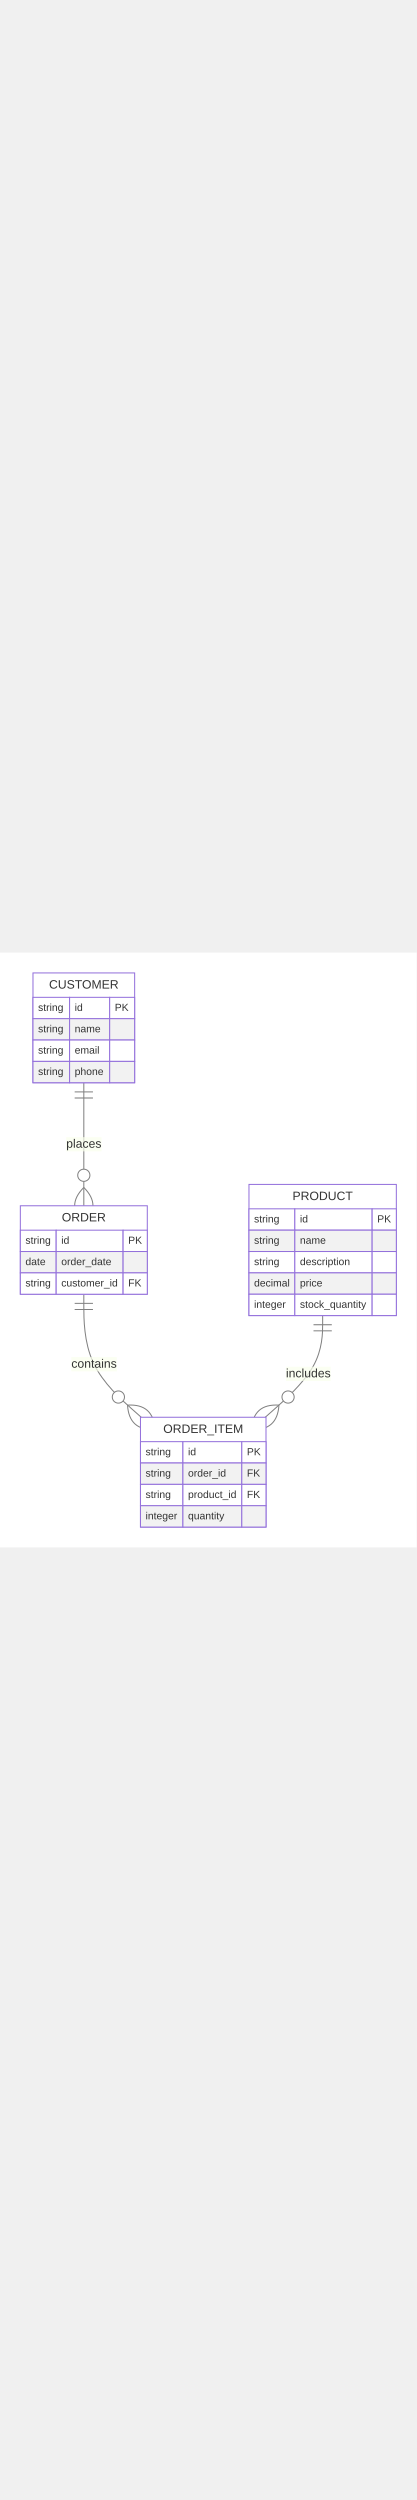
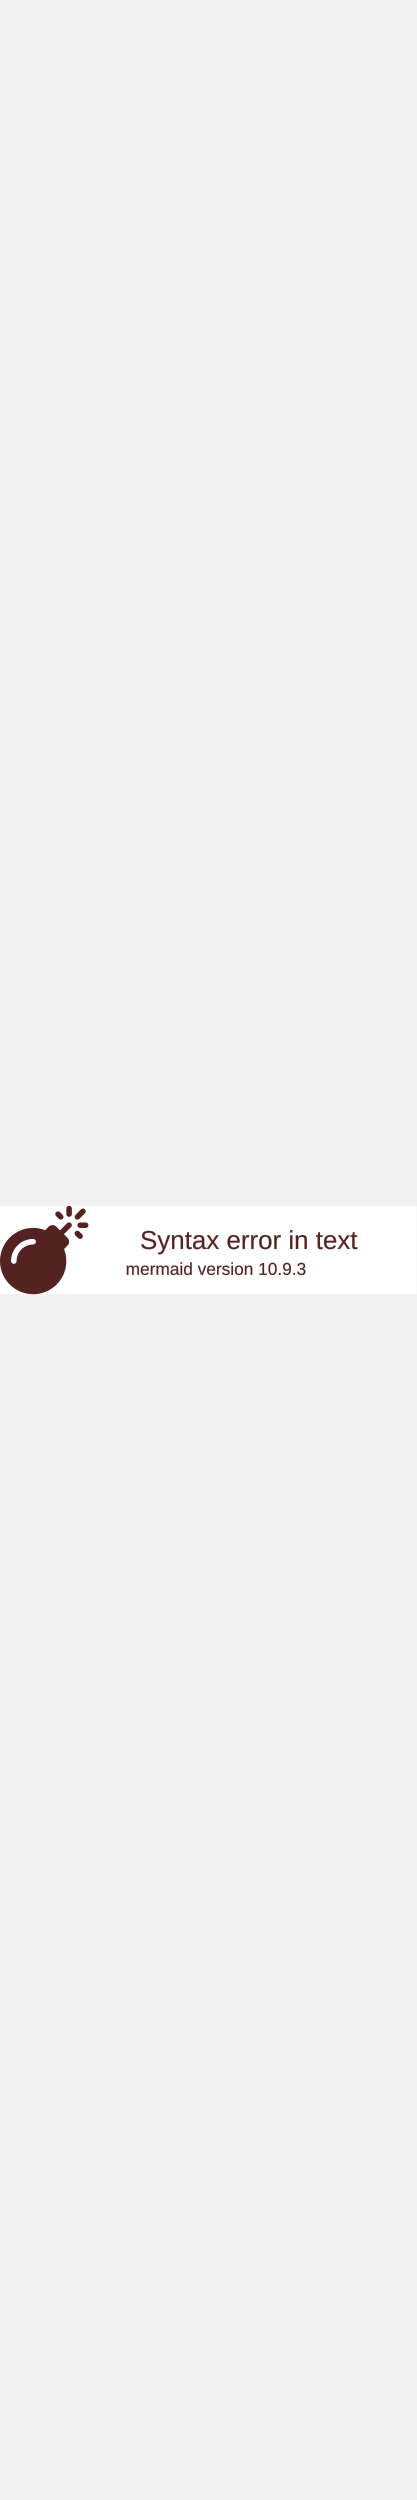
- <svg xmlns="http://www.w3.org/2000/svg" aria-roledescription="er" role="graphics-document document" viewBox="0 0 409.799 585" style="max-width: 409.799px;" width="150" id="mermaid-1749540914111" height="900">
+ <svg xmlns="http://www.w3.org/2000/svg" id="mermaid-1749545260522" width="150" viewBox="0 0 2412 512" style="max-width: 512px;" role="graphics-document document" aria-roledescription="error" height="900">
  <rect width="100%" height="100%" fill="white" stroke="none" />
-   <style>#mermaid-1749540914111{font-family:"trebuchet ms",verdana,arial,sans-serif;font-size:16px;fill:#333;}#mermaid-1749540914111 .error-icon{fill:#552222;}#mermaid-1749540914111 .error-text{fill:#552222;stroke:#552222;}#mermaid-1749540914111 .edge-thickness-normal{stroke-width:2px;}#mermaid-1749540914111 .edge-thickness-thick{stroke-width:3.5px;}#mermaid-1749540914111 .edge-pattern-solid{stroke-dasharray:0;}#mermaid-1749540914111 .edge-pattern-dashed{stroke-dasharray:3;}#mermaid-1749540914111 .edge-pattern-dotted{stroke-dasharray:2;}#mermaid-1749540914111 .marker{fill:#333333;stroke:#333333;}#mermaid-1749540914111 .marker.cross{stroke:#333333;}#mermaid-1749540914111 svg{font-family:"trebuchet ms",verdana,arial,sans-serif;font-size:16px;}#mermaid-1749540914111 .entityBox{fill:#ffffff;stroke:#9370DB;}#mermaid-1749540914111 .attributeBoxOdd{fill:#ffffff;stroke:#9370DB;}#mermaid-1749540914111 .attributeBoxEven{fill:#f2f2f2;stroke:#9370DB;}#mermaid-1749540914111 .relationshipLabelBox{fill:hsl(80, 100%, 96.275%);opacity:0.7;background-color:hsl(80, 100%, 96.275%);}#mermaid-1749540914111 .relationshipLabelBox rect{opacity:0.5;}#mermaid-1749540914111 .relationshipLine{stroke:#333333;}#mermaid-1749540914111 .entityTitleText{text-anchor:middle;font-size:18px;fill:#333;}#mermaid-1749540914111 #MD_PARENT_START{fill:#f5f5f5!important;stroke:#333333!important;stroke-width:1;}#mermaid-1749540914111 #MD_PARENT_END{fill:#f5f5f5!important;stroke:#333333!important;stroke-width:1;}#mermaid-1749540914111 :root{--mermaid-font-family:"trebuchet ms",verdana,arial,sans-serif;}</style>
+   <style>#mermaid-1749545260522{font-family:"trebuchet ms",verdana,arial,sans-serif;font-size:16px;fill:#333;}#mermaid-1749545260522 .error-icon{fill:#552222;}#mermaid-1749545260522 .error-text{fill:#552222;stroke:#552222;}#mermaid-1749545260522 .edge-thickness-normal{stroke-width:2px;}#mermaid-1749545260522 .edge-thickness-thick{stroke-width:3.5px;}#mermaid-1749545260522 .edge-pattern-solid{stroke-dasharray:0;}#mermaid-1749545260522 .edge-pattern-dashed{stroke-dasharray:3;}#mermaid-1749545260522 .edge-pattern-dotted{stroke-dasharray:2;}#mermaid-1749545260522 .marker{fill:#333333;stroke:#333333;}#mermaid-1749545260522 .marker.cross{stroke:#333333;}#mermaid-1749545260522 svg{font-family:"trebuchet ms",verdana,arial,sans-serif;font-size:16px;}#mermaid-1749545260522 :root{--mermaid-font-family:"trebuchet ms",verdana,arial,sans-serif;}</style>
  <g />
-   <defs>
-     <marker orient="auto" markerHeight="240" markerWidth="190" refY="7" refX="0" id="MD_PARENT_START">
-       <path d="M 18,7 L9,13 L1,7 L9,1 Z" />
-     </marker>
-   </defs>
-   <defs>
-     <marker orient="auto" markerHeight="28" markerWidth="20" refY="7" refX="19" id="MD_PARENT_END">
-       <path d="M 18,7 L9,13 L1,7 L9,1 Z" />
-     </marker>
-   </defs>
-   <defs>
-     <marker orient="auto" markerHeight="18" markerWidth="18" refY="9" refX="0" id="ONLY_ONE_START">
-       <path d="M9,0 L9,18 M15,0 L15,18" fill="none" stroke="gray" />
-     </marker>
-   </defs>
-   <defs>
-     <marker orient="auto" markerHeight="18" markerWidth="18" refY="9" refX="18" id="ONLY_ONE_END">
-       <path d="M3,0 L3,18 M9,0 L9,18" fill="none" stroke="gray" />
-     </marker>
-   </defs>
-   <defs>
-     <marker orient="auto" markerHeight="18" markerWidth="30" refY="9" refX="0" id="ZERO_OR_ONE_START">
-       <circle r="6" cy="9" cx="21" fill="white" stroke="gray" />
-       <path d="M9,0 L9,18" fill="none" stroke="gray" />
-     </marker>
-   </defs>
-   <defs>
-     <marker orient="auto" markerHeight="18" markerWidth="30" refY="9" refX="30" id="ZERO_OR_ONE_END">
-       <circle r="6" cy="9" cx="9" fill="white" stroke="gray" />
-       <path d="M21,0 L21,18" fill="none" stroke="gray" />
-     </marker>
-   </defs>
-   <defs>
-     <marker orient="auto" markerHeight="36" markerWidth="45" refY="18" refX="18" id="ONE_OR_MORE_START">
-       <path d="M0,18 Q 18,0 36,18 Q 18,36 0,18 M42,9 L42,27" fill="none" stroke="gray" />
-     </marker>
-   </defs>
-   <defs>
-     <marker orient="auto" markerHeight="36" markerWidth="45" refY="18" refX="27" id="ONE_OR_MORE_END">
-       <path d="M3,9 L3,27 M9,18 Q27,0 45,18 Q27,36 9,18" fill="none" stroke="gray" />
-     </marker>
-   </defs>
-   <defs>
-     <marker orient="auto" markerHeight="36" markerWidth="57" refY="18" refX="18" id="ZERO_OR_MORE_START">
-       <circle r="6" cy="18" cx="48" fill="white" stroke="gray" />
-       <path d="M0,18 Q18,0 36,18 Q18,36 0,18" fill="none" stroke="gray" />
-     </marker>
-   </defs>
-   <defs>
-     <marker orient="auto" markerHeight="36" markerWidth="57" refY="18" refX="39" id="ZERO_OR_MORE_END">
-       <circle r="6" cy="18" cx="9" fill="white" stroke="gray" />
-       <path d="M21,18 Q39,0 57,18 Q39,36 21,18" fill="none" stroke="gray" />
-     </marker>
-   </defs>
-   <path style="stroke: gray; fill: none;" marker-start="url(#ONLY_ONE_START)" marker-end="url(#ZERO_OR_MORE_END)" d="M82.432,128L82.432,136.333C82.432,144.667,82.432,161.333,82.432,181.5C82.432,201.667,82.432,225.333,82.432,237.167L82.432,249" class="er relationshipLine" />
-   <path style="stroke: gray; fill: none;" marker-start="url(#ONLY_ONE_START)" marker-end="url(#ZERO_OR_MORE_END)" d="M82.432,336L82.432,347.833C82.432,359.667,82.432,383.333,91.843,403.5C101.254,423.667,120.076,440.333,129.487,448.667L138.898,457" class="er relationshipLine" />
-   <path style="stroke: gray; fill: none;" marker-start="url(#ONLY_ONE_START)" marker-end="url(#ZERO_OR_MORE_END)" d="M317.332,357L317.332,365.333C317.332,373.667,317.332,390.333,307.921,407C298.509,423.667,279.687,440.333,270.276,448.667L260.865,457" class="er relationshipLine" />
-   <g transform="translate(32.43202,20 )" id="entity-CUSTOMER-7c659eae-ee79-5f5d-acd7-c418f8ad1d67">
-     <rect height="108" width="100" y="0" x="0" class="er entityBox" />
-     <text style="dominant-baseline: middle; text-anchor: middle; font-size: 12px;" transform="translate(50,12)" y="0" x="0" id="text-entity-CUSTOMER-7c659eae-ee79-5f5d-acd7-c418f8ad1d67" class="er entityLabel">CUSTOMER</text>
-     <rect height="21" width="36.011" y="24" x="0" class="er attributeBoxOdd" />
-     <text style="dominant-baseline: middle; font-size: 10.2px;" transform="translate(5,34.5)" y="0" x="0" id="text-entity-CUSTOMER-7c659eae-ee79-5f5d-acd7-c418f8ad1d67-attr-1-type" class="er entityLabel">string</text>
-     <rect height="21" width="39.429" y="24" x="36.011" class="er attributeBoxOdd" />
-     <text style="dominant-baseline: middle; font-size: 10.2px;" transform="translate(41.01115,34.5)" y="0" x="0" id="text-entity-CUSTOMER-7c659eae-ee79-5f5d-acd7-c418f8ad1d67-attr-1-name" class="er entityLabel">id</text>
-     <rect height="21" width="24.56" y="24" x="75.44" class="er attributeBoxOdd" />
-     <text style="dominant-baseline: middle; font-size: 10.2px;" transform="translate(80.43969,34.5)" y="0" x="0" id="text-entity-CUSTOMER-7c659eae-ee79-5f5d-acd7-c418f8ad1d67-attr-1-key" class="er entityLabel">PK</text>
-     <rect height="21" width="36.011" y="45" x="0" class="er attributeBoxEven" />
-     <text style="dominant-baseline: middle; font-size: 10.2px;" transform="translate(5,55.5)" y="0" x="0" id="text-entity-CUSTOMER-7c659eae-ee79-5f5d-acd7-c418f8ad1d67-attr-2-type" class="er entityLabel">string</text>
-     <rect height="21" width="39.429" y="45" x="36.011" class="er attributeBoxEven" />
-     <text style="dominant-baseline: middle; font-size: 10.2px;" transform="translate(41.01115,55.5)" y="0" x="0" id="text-entity-CUSTOMER-7c659eae-ee79-5f5d-acd7-c418f8ad1d67-attr-2-name" class="er entityLabel">name</text>
-     <rect height="21" width="24.56" y="45" x="75.44" class="er attributeBoxEven" />
-     <text style="dominant-baseline: middle; font-size: 10.2px;" transform="translate(80.43969,55.5)" y="0" x="0" id="text-entity-CUSTOMER-7c659eae-ee79-5f5d-acd7-c418f8ad1d67-attr-2-key" class="er entityLabel" />
-     <rect height="21" width="36.011" y="66" x="0" class="er attributeBoxOdd" />
-     <text style="dominant-baseline: middle; font-size: 10.2px;" transform="translate(5,76.5)" y="0" x="0" id="text-entity-CUSTOMER-7c659eae-ee79-5f5d-acd7-c418f8ad1d67-attr-3-type" class="er entityLabel">string</text>
-     <rect height="21" width="39.429" y="66" x="36.011" class="er attributeBoxOdd" />
-     <text style="dominant-baseline: middle; font-size: 10.2px;" transform="translate(41.01115,76.5)" y="0" x="0" id="text-entity-CUSTOMER-7c659eae-ee79-5f5d-acd7-c418f8ad1d67-attr-3-name" class="er entityLabel">email</text>
-     <rect height="21" width="24.56" y="66" x="75.44" class="er attributeBoxOdd" />
-     <text style="dominant-baseline: middle; font-size: 10.2px;" transform="translate(80.43969,76.5)" y="0" x="0" id="text-entity-CUSTOMER-7c659eae-ee79-5f5d-acd7-c418f8ad1d67-attr-3-key" class="er entityLabel" />
-     <rect height="21" width="36.011" y="87" x="0" class="er attributeBoxEven" />
-     <text style="dominant-baseline: middle; font-size: 10.2px;" transform="translate(5,97.5)" y="0" x="0" id="text-entity-CUSTOMER-7c659eae-ee79-5f5d-acd7-c418f8ad1d67-attr-4-type" class="er entityLabel">string</text>
-     <rect height="21" width="39.429" y="87" x="36.011" class="er attributeBoxEven" />
-     <text style="dominant-baseline: middle; font-size: 10.2px;" transform="translate(41.01115,97.5)" y="0" x="0" id="text-entity-CUSTOMER-7c659eae-ee79-5f5d-acd7-c418f8ad1d67-attr-4-name" class="er entityLabel">phone</text>
-     <rect height="21" width="24.56" y="87" x="75.44" class="er attributeBoxEven" />
-     <text style="dominant-baseline: middle; font-size: 10.2px;" transform="translate(80.43969,97.5)" y="0" x="0" id="text-entity-CUSTOMER-7c659eae-ee79-5f5d-acd7-c418f8ad1d67-attr-4-key" class="er entityLabel" />
+   <g>
+     <path class="error-icon" d="m411.313,123.313c6.25-6.25 6.25-16.375 0-22.625s-16.375-6.25-22.625,0l-32,32-9.375,9.375-20.688-20.688c-12.484-12.5-32.766-12.5-45.25,0l-16,16c-1.261,1.261-2.304,2.648-3.31,4.051-21.739-8.561-45.324-13.426-70.065-13.426-105.867,0-192,86.133-192,192s86.133,192 192,192 192-86.133 192-192c0-24.741-4.864-48.327-13.426-70.065 1.402-1.007 2.79-2.049 4.051-3.31l16-16c12.5-12.492 12.5-32.758 0-45.25l-20.688-20.688 9.375-9.375 32.001-31.999zm-219.313,100.687c-52.938,0-96,43.063-96,96 0,8.836-7.164,16-16,16s-16-7.164-16-16c0-70.578 57.422-128 128-128 8.836,0 16,7.164 16,16s-7.164,16-16,16z" />
+     <path class="error-icon" d="m459.02,148.98c-6.25-6.25-16.375-6.25-22.625,0s-6.25,16.375 0,22.625l16,16c3.125,3.125 7.219,4.688 11.313,4.688 4.094,0 8.188-1.563 11.313-4.688 6.25-6.25 6.25-16.375 0-22.625l-16.001-16z" />
+     <path class="error-icon" d="m340.395,75.605c3.125,3.125 7.219,4.688 11.313,4.688 4.094,0 8.188-1.563 11.313-4.688 6.25-6.25 6.25-16.375 0-22.625l-16-16c-6.25-6.25-16.375-6.25-22.625,0s-6.25,16.375 0,22.625l15.999,16z" />
+     <path class="error-icon" d="m400,64c8.844,0 16-7.164 16-16v-32c0-8.836-7.156-16-16-16-8.844,0-16,7.164-16,16v32c0,8.836 7.156,16 16,16z" />
+     <path class="error-icon" d="m496,96.586h-32c-8.844,0-16,7.164-16,16 0,8.836 7.156,16 16,16h32c8.844,0 16-7.164 16-16 0-8.836-7.156-16-16-16z" />
+     <path class="error-icon" d="m436.98,75.605c3.125,3.125 7.219,4.688 11.313,4.688 4.094,0 8.188-1.563 11.313-4.688l32-32c6.25-6.25 6.25-16.375 0-22.625s-16.375-6.25-22.625,0l-32,32c-6.251,6.25-6.251,16.375-0.001,22.625z" />
+     <text class="error-text" x="1440" y="250" font-size="150px" style="text-anchor: middle;">Syntax error in text</text>
+     <text class="error-text" x="1250" y="400" font-size="100px" style="text-anchor: middle;">mermaid version 10.9.3</text>
  </g>
-   <g transform="translate(244.864,228 )" id="entity-PRODUCT-b14524a1-8e20-5805-a382-423fd1ec339f">
-     <rect height="129" width="144.935" y="0" x="0" class="er entityBox" />
-     <text style="dominant-baseline: middle; text-anchor: middle; font-size: 12px;" transform="translate(72.4675,12)" y="0" x="0" id="text-entity-PRODUCT-b14524a1-8e20-5805-a382-423fd1ec339f" class="er entityLabel">PRODUCT</text>
-     <rect height="21" width="45.109" y="24" x="0" class="er attributeBoxOdd" />
-     <text style="dominant-baseline: middle; font-size: 10.2px;" transform="translate(5,34.5)" y="0" x="0" id="text-entity-PRODUCT-b14524a1-8e20-5805-a382-423fd1ec339f-attr-1-type" class="er entityLabel">string</text>
-     <rect height="21" width="76.031" y="24" x="45.109" class="er attributeBoxOdd" />
-     <text style="dominant-baseline: middle; font-size: 10.2px;" transform="translate(50.10938,34.5)" y="0" x="0" id="text-entity-PRODUCT-b14524a1-8e20-5805-a382-423fd1ec339f-attr-1-name" class="er entityLabel">id</text>
-     <rect height="21" width="23.795" y="24" x="121.14" class="er attributeBoxOdd" />
-     <text style="dominant-baseline: middle; font-size: 10.2px;" transform="translate(126.14,34.5)" y="0" x="0" id="text-entity-PRODUCT-b14524a1-8e20-5805-a382-423fd1ec339f-attr-1-key" class="er entityLabel">PK</text>
-     <rect height="21" width="45.109" y="45" x="0" class="er attributeBoxEven" />
-     <text style="dominant-baseline: middle; font-size: 10.2px;" transform="translate(5,55.5)" y="0" x="0" id="text-entity-PRODUCT-b14524a1-8e20-5805-a382-423fd1ec339f-attr-2-type" class="er entityLabel">string</text>
-     <rect height="21" width="76.031" y="45" x="45.109" class="er attributeBoxEven" />
-     <text style="dominant-baseline: middle; font-size: 10.2px;" transform="translate(50.10938,55.5)" y="0" x="0" id="text-entity-PRODUCT-b14524a1-8e20-5805-a382-423fd1ec339f-attr-2-name" class="er entityLabel">name</text>
-     <rect height="21" width="23.795" y="45" x="121.14" class="er attributeBoxEven" />
-     <text style="dominant-baseline: middle; font-size: 10.2px;" transform="translate(126.14,55.5)" y="0" x="0" id="text-entity-PRODUCT-b14524a1-8e20-5805-a382-423fd1ec339f-attr-2-key" class="er entityLabel" />
-     <rect height="21" width="45.109" y="66" x="0" class="er attributeBoxOdd" />
-     <text style="dominant-baseline: middle; font-size: 10.2px;" transform="translate(5,76.5)" y="0" x="0" id="text-entity-PRODUCT-b14524a1-8e20-5805-a382-423fd1ec339f-attr-3-type" class="er entityLabel">string</text>
-     <rect height="21" width="76.031" y="66" x="45.109" class="er attributeBoxOdd" />
-     <text style="dominant-baseline: middle; font-size: 10.2px;" transform="translate(50.10938,76.5)" y="0" x="0" id="text-entity-PRODUCT-b14524a1-8e20-5805-a382-423fd1ec339f-attr-3-name" class="er entityLabel">description</text>
-     <rect height="21" width="23.795" y="66" x="121.14" class="er attributeBoxOdd" />
-     <text style="dominant-baseline: middle; font-size: 10.2px;" transform="translate(126.14,76.5)" y="0" x="0" id="text-entity-PRODUCT-b14524a1-8e20-5805-a382-423fd1ec339f-attr-3-key" class="er entityLabel" />
-     <rect height="21" width="45.109" y="87" x="0" class="er attributeBoxEven" />
-     <text style="dominant-baseline: middle; font-size: 10.2px;" transform="translate(5,97.5)" y="0" x="0" id="text-entity-PRODUCT-b14524a1-8e20-5805-a382-423fd1ec339f-attr-4-type" class="er entityLabel">decimal</text>
-     <rect height="21" width="76.031" y="87" x="45.109" class="er attributeBoxEven" />
-     <text style="dominant-baseline: middle; font-size: 10.2px;" transform="translate(50.10938,97.5)" y="0" x="0" id="text-entity-PRODUCT-b14524a1-8e20-5805-a382-423fd1ec339f-attr-4-name" class="er entityLabel">price</text>
-     <rect height="21" width="23.795" y="87" x="121.14" class="er attributeBoxEven" />
-     <text style="dominant-baseline: middle; font-size: 10.2px;" transform="translate(126.14,97.5)" y="0" x="0" id="text-entity-PRODUCT-b14524a1-8e20-5805-a382-423fd1ec339f-attr-4-key" class="er entityLabel" />
-     <rect height="21" width="45.109" y="108" x="0" class="er attributeBoxOdd" />
-     <text style="dominant-baseline: middle; font-size: 10.2px;" transform="translate(5,118.5)" y="0" x="0" id="text-entity-PRODUCT-b14524a1-8e20-5805-a382-423fd1ec339f-attr-5-type" class="er entityLabel">integer</text>
-     <rect height="21" width="76.031" y="108" x="45.109" class="er attributeBoxOdd" />
-     <text style="dominant-baseline: middle; font-size: 10.2px;" transform="translate(50.10938,118.5)" y="0" x="0" id="text-entity-PRODUCT-b14524a1-8e20-5805-a382-423fd1ec339f-attr-5-name" class="er entityLabel">stock_quantity</text>
-     <rect height="21" width="23.795" y="108" x="121.14" class="er attributeBoxOdd" />
-     <text style="dominant-baseline: middle; font-size: 10.2px;" transform="translate(126.14,118.5)" y="0" x="0" id="text-entity-PRODUCT-b14524a1-8e20-5805-a382-423fd1ec339f-attr-5-key" class="er entityLabel" />
-   </g>
-   <g transform="translate(20,249 )" id="entity-ORDER-36941e20-eb1d-50a3-81c5-00079b43c24a">
-     <rect height="87" width="124.864" y="0" x="0" class="er entityBox" />
-     <text style="dominant-baseline: middle; text-anchor: middle; font-size: 12px;" transform="translate(62.43202,12)" y="0" x="0" id="text-entity-ORDER-36941e20-eb1d-50a3-81c5-00079b43c24a" class="er entityLabel">ORDER</text>
-     <rect height="21" width="35.246" y="24" x="0" class="er attributeBoxOdd" />
-     <text style="dominant-baseline: middle; font-size: 10.2px;" transform="translate(5,34.5)" y="0" x="0" id="text-entity-ORDER-36941e20-eb1d-50a3-81c5-00079b43c24a-attr-1-type" class="er entityLabel">string</text>
-     <rect height="21" width="65.823" y="24" x="35.246" class="er attributeBoxOdd" />
-     <text style="dominant-baseline: middle; font-size: 10.2px;" transform="translate(40.24582,34.5)" y="0" x="0" id="text-entity-ORDER-36941e20-eb1d-50a3-81c5-00079b43c24a-attr-1-name" class="er entityLabel">id</text>
-     <rect height="21" width="23.795" y="24" x="101.069" class="er attributeBoxOdd" />
-     <text style="dominant-baseline: middle; font-size: 10.2px;" transform="translate(106.0691,34.5)" y="0" x="0" id="text-entity-ORDER-36941e20-eb1d-50a3-81c5-00079b43c24a-attr-1-key" class="er entityLabel">PK</text>
-     <rect height="21" width="35.246" y="45" x="0" class="er attributeBoxEven" />
-     <text style="dominant-baseline: middle; font-size: 10.2px;" transform="translate(5,55.5)" y="0" x="0" id="text-entity-ORDER-36941e20-eb1d-50a3-81c5-00079b43c24a-attr-2-type" class="er entityLabel">date</text>
-     <rect height="21" width="65.823" y="45" x="35.246" class="er attributeBoxEven" />
-     <text style="dominant-baseline: middle; font-size: 10.2px;" transform="translate(40.24582,55.5)" y="0" x="0" id="text-entity-ORDER-36941e20-eb1d-50a3-81c5-00079b43c24a-attr-2-name" class="er entityLabel">order_date</text>
-     <rect height="21" width="23.795" y="45" x="101.069" class="er attributeBoxEven" />
-     <text style="dominant-baseline: middle; font-size: 10.2px;" transform="translate(106.0691,55.5)" y="0" x="0" id="text-entity-ORDER-36941e20-eb1d-50a3-81c5-00079b43c24a-attr-2-key" class="er entityLabel" />
-     <rect height="21" width="35.246" y="66" x="0" class="er attributeBoxOdd" />
-     <text style="dominant-baseline: middle; font-size: 10.2px;" transform="translate(5,76.5)" y="0" x="0" id="text-entity-ORDER-36941e20-eb1d-50a3-81c5-00079b43c24a-attr-3-type" class="er entityLabel">string</text>
-     <rect height="21" width="65.823" y="66" x="35.246" class="er attributeBoxOdd" />
-     <text style="dominant-baseline: middle; font-size: 10.2px;" transform="translate(40.24582,76.5)" y="0" x="0" id="text-entity-ORDER-36941e20-eb1d-50a3-81c5-00079b43c24a-attr-3-name" class="er entityLabel">customer_id</text>
-     <rect height="21" width="23.795" y="66" x="101.069" class="er attributeBoxOdd" />
-     <text style="dominant-baseline: middle; font-size: 10.2px;" transform="translate(106.0691,76.5)" y="0" x="0" id="text-entity-ORDER-36941e20-eb1d-50a3-81c5-00079b43c24a-attr-3-key" class="er entityLabel">FK</text>
-   </g>
-   <g transform="translate(138.1513,457 )" id="entity-ORDERITEM-e5349d72-b47b-55be-8020-113016425f62">
-     <rect height="108" width="123.461" y="0" x="0" class="er entityBox" />
-     <text style="dominant-baseline: middle; text-anchor: middle; font-size: 12px;" transform="translate(61.73048,12)" y="0" x="0" id="text-entity-ORDERITEM-e5349d72-b47b-55be-8020-113016425f62" class="er entityLabel">ORDER_ITEM</text>
-     <rect height="21" width="41.757" y="24" x="0" class="er attributeBoxOdd" />
-     <text style="dominant-baseline: middle; font-size: 10.2px;" transform="translate(5,34.5)" y="0" x="0" id="text-entity-ORDERITEM-e5349d72-b47b-55be-8020-113016425f62-attr-1-type" class="er entityLabel">string</text>
-     <rect height="21" width="57.909" y="24" x="41.757" class="er attributeBoxOdd" />
-     <text style="dominant-baseline: middle; font-size: 10.2px;" transform="translate(46.75696,34.5)" y="0" x="0" id="text-entity-ORDERITEM-e5349d72-b47b-55be-8020-113016425f62-attr-1-name" class="er entityLabel">id</text>
-     <rect height="21" width="23.795" y="24" x="99.666" class="er attributeBoxOdd" />
-     <text style="dominant-baseline: middle; font-size: 10.2px;" transform="translate(104.666,34.5)" y="0" x="0" id="text-entity-ORDERITEM-e5349d72-b47b-55be-8020-113016425f62-attr-1-key" class="er entityLabel">PK</text>
-     <rect height="21" width="41.757" y="45" x="0" class="er attributeBoxEven" />
-     <text style="dominant-baseline: middle; font-size: 10.2px;" transform="translate(5,55.5)" y="0" x="0" id="text-entity-ORDERITEM-e5349d72-b47b-55be-8020-113016425f62-attr-2-type" class="er entityLabel">string</text>
-     <rect height="21" width="57.909" y="45" x="41.757" class="er attributeBoxEven" />
-     <text style="dominant-baseline: middle; font-size: 10.2px;" transform="translate(46.75696,55.5)" y="0" x="0" id="text-entity-ORDERITEM-e5349d72-b47b-55be-8020-113016425f62-attr-2-name" class="er entityLabel">order_id</text>
-     <rect height="21" width="23.795" y="45" x="99.666" class="er attributeBoxEven" />
-     <text style="dominant-baseline: middle; font-size: 10.2px;" transform="translate(104.666,55.5)" y="0" x="0" id="text-entity-ORDERITEM-e5349d72-b47b-55be-8020-113016425f62-attr-2-key" class="er entityLabel">FK</text>
-     <rect height="21" width="41.757" y="66" x="0" class="er attributeBoxOdd" />
-     <text style="dominant-baseline: middle; font-size: 10.2px;" transform="translate(5,76.5)" y="0" x="0" id="text-entity-ORDERITEM-e5349d72-b47b-55be-8020-113016425f62-attr-3-type" class="er entityLabel">string</text>
-     <rect height="21" width="57.909" y="66" x="41.757" class="er attributeBoxOdd" />
-     <text style="dominant-baseline: middle; font-size: 10.2px;" transform="translate(46.75696,76.5)" y="0" x="0" id="text-entity-ORDERITEM-e5349d72-b47b-55be-8020-113016425f62-attr-3-name" class="er entityLabel">product_id</text>
-     <rect height="21" width="23.795" y="66" x="99.666" class="er attributeBoxOdd" />
-     <text style="dominant-baseline: middle; font-size: 10.2px;" transform="translate(104.666,76.5)" y="0" x="0" id="text-entity-ORDERITEM-e5349d72-b47b-55be-8020-113016425f62-attr-3-key" class="er entityLabel">FK</text>
-     <rect height="21" width="41.757" y="87" x="0" class="er attributeBoxEven" />
-     <text style="dominant-baseline: middle; font-size: 10.2px;" transform="translate(5,97.5)" y="0" x="0" id="text-entity-ORDERITEM-e5349d72-b47b-55be-8020-113016425f62-attr-4-type" class="er entityLabel">integer</text>
-     <rect height="21" width="57.909" y="87" x="41.757" class="er attributeBoxEven" />
-     <text style="dominant-baseline: middle; font-size: 10.2px;" transform="translate(46.75696,97.5)" y="0" x="0" id="text-entity-ORDERITEM-e5349d72-b47b-55be-8020-113016425f62-attr-4-name" class="er entityLabel">quantity</text>
-     <rect height="21" width="23.795" y="87" x="99.666" class="er attributeBoxEven" />
-     <text style="dominant-baseline: middle; font-size: 10.2px;" transform="translate(104.666,97.5)" y="0" x="0" id="text-entity-ORDERITEM-e5349d72-b47b-55be-8020-113016425f62-attr-4-key" class="er entityLabel" />
-   </g>
-   <rect height="14" width="34.688" y="181.5" x="65.088" class="er relationshipLabelBox" />
-   <text style="text-anchor: middle; dominant-baseline: middle; font-size: 12px;" y="188.5" x="82.432" id="rel1" class="er relationshipLabel">places</text>
-   <rect height="14" width="44.703" y="397.865" x="70.146" class="er relationshipLabelBox" />
-   <text style="text-anchor: middle; dominant-baseline: middle; font-size: 12px;" y="404.865" x="92.497" id="rel2" class="er relationshipLabel">contains</text>
-   <rect height="14" width="44.031" y="407.317" x="281.209" class="er relationshipLabelBox" />
-   <text style="text-anchor: middle; dominant-baseline: middle; font-size: 12px;" y="414.317" x="303.225" id="rel3" class="er relationshipLabel">includes</text>
</svg>
